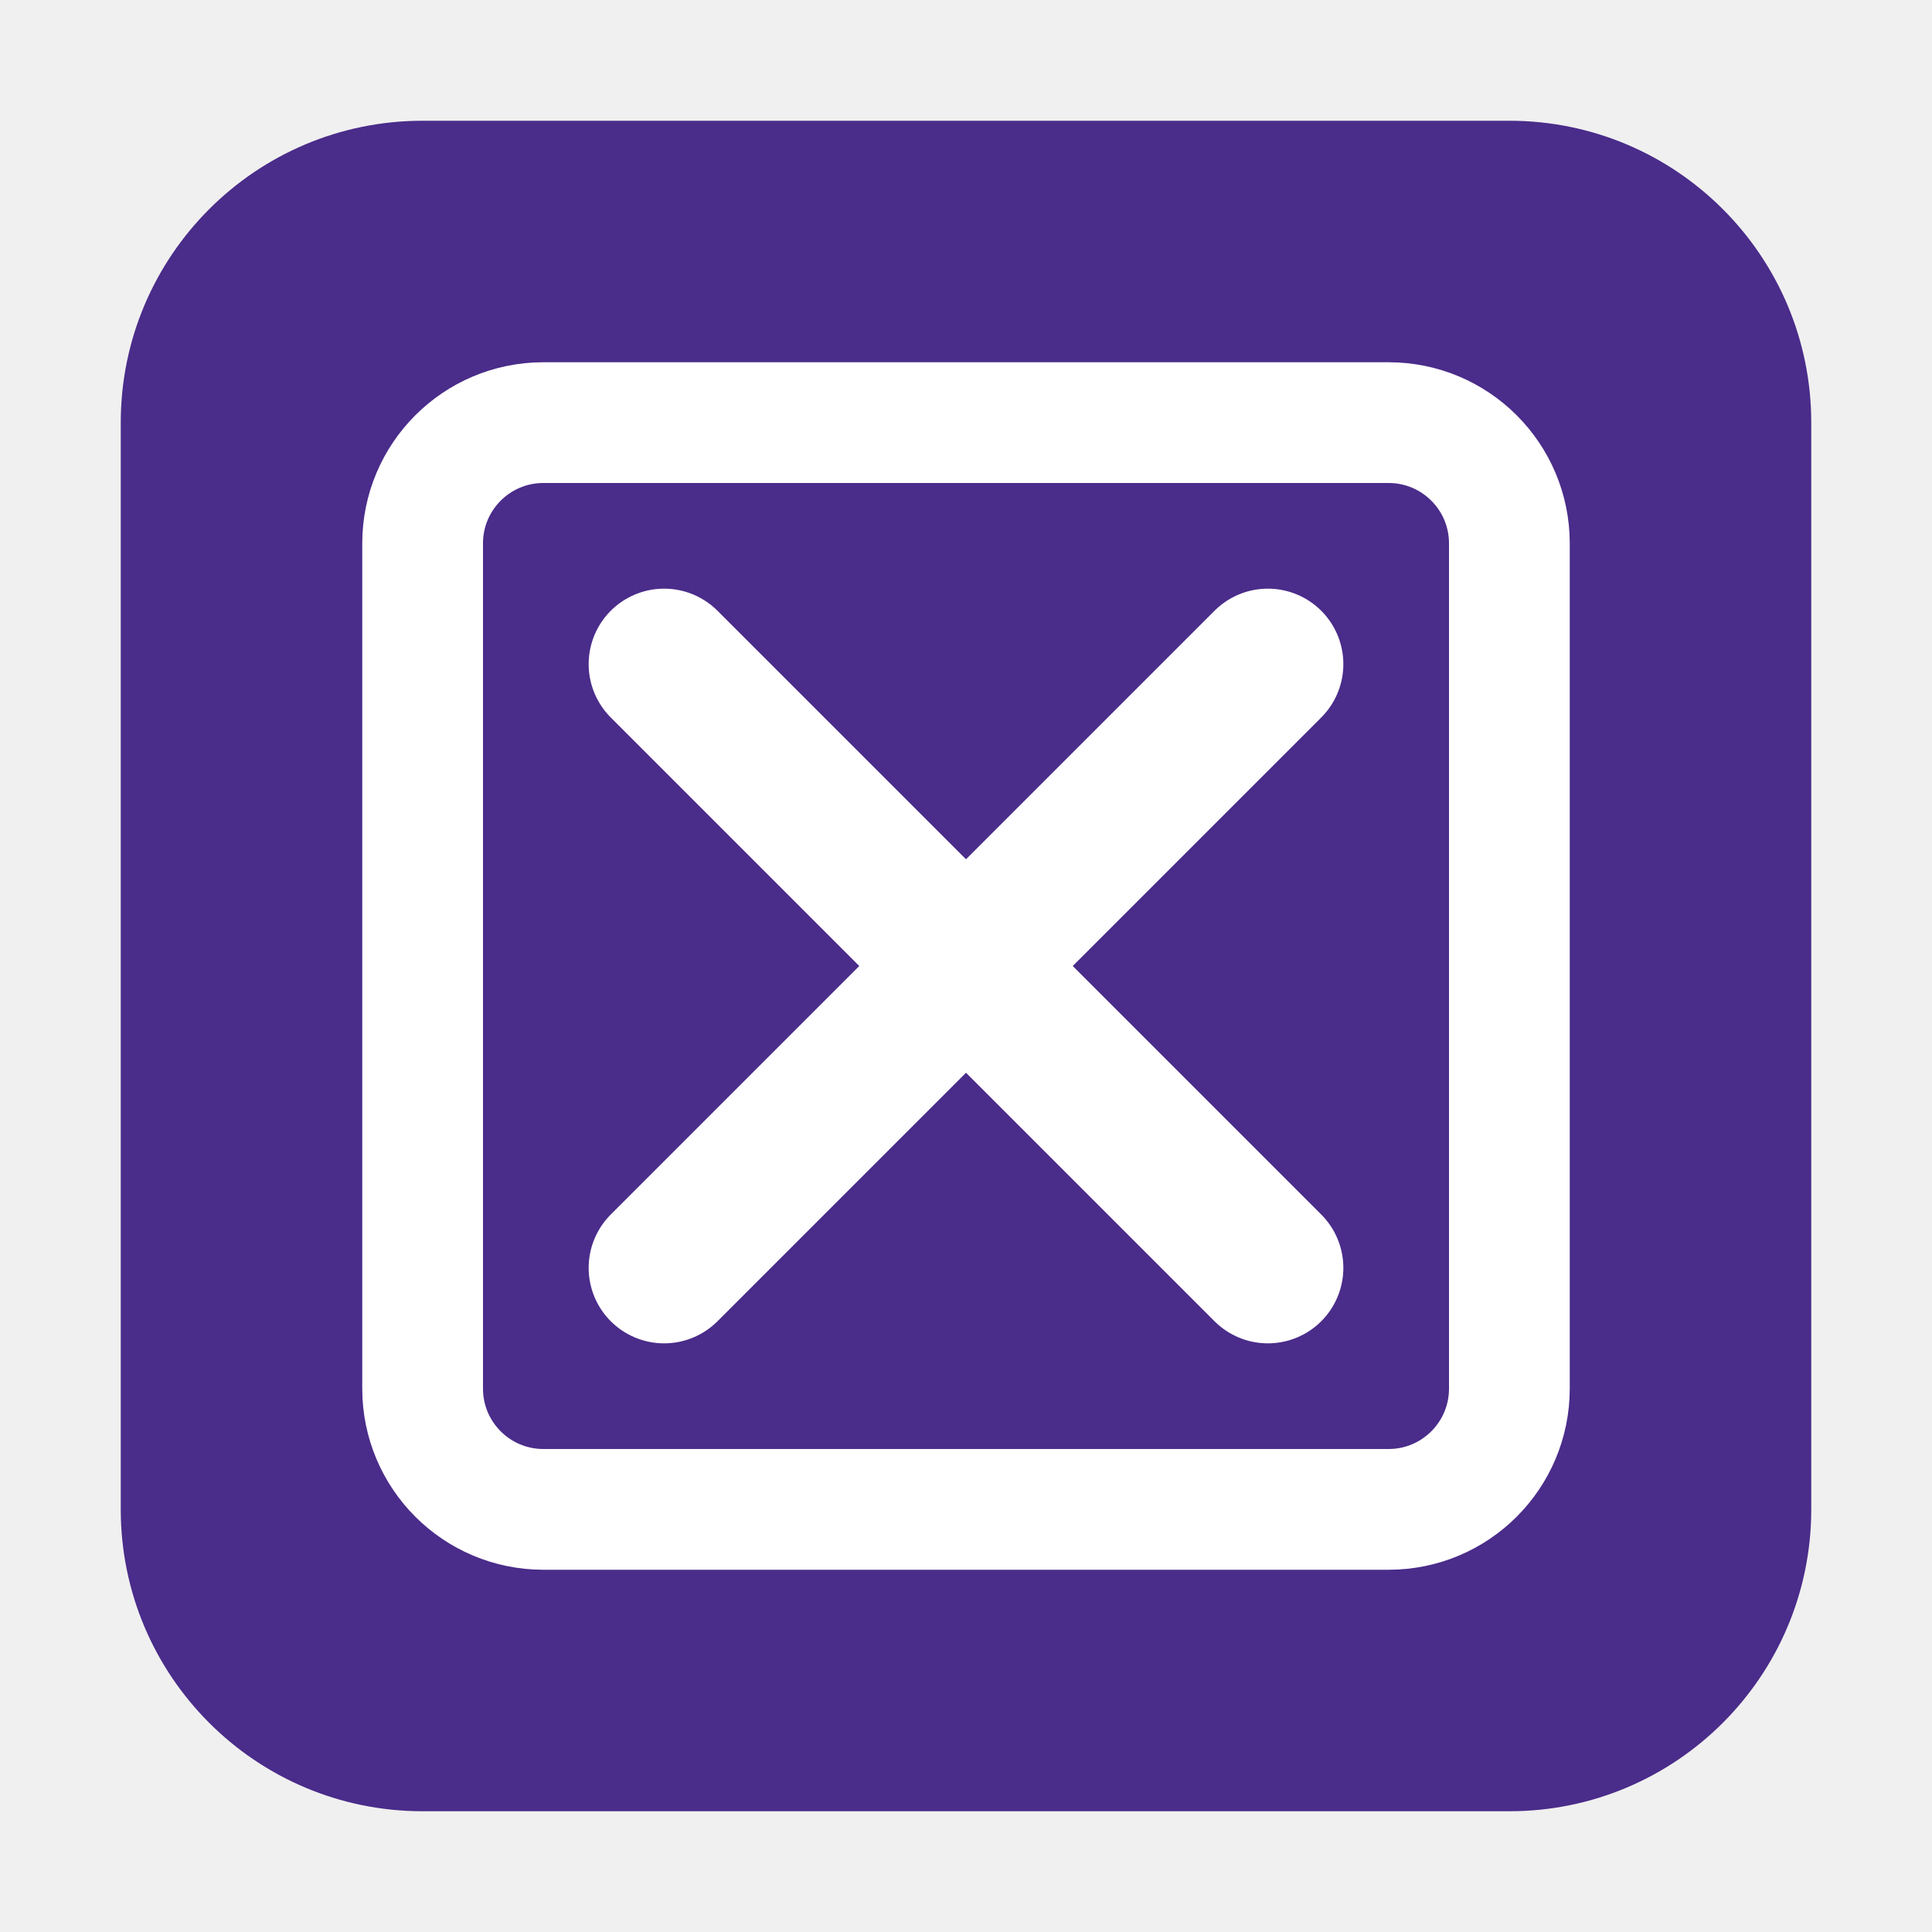
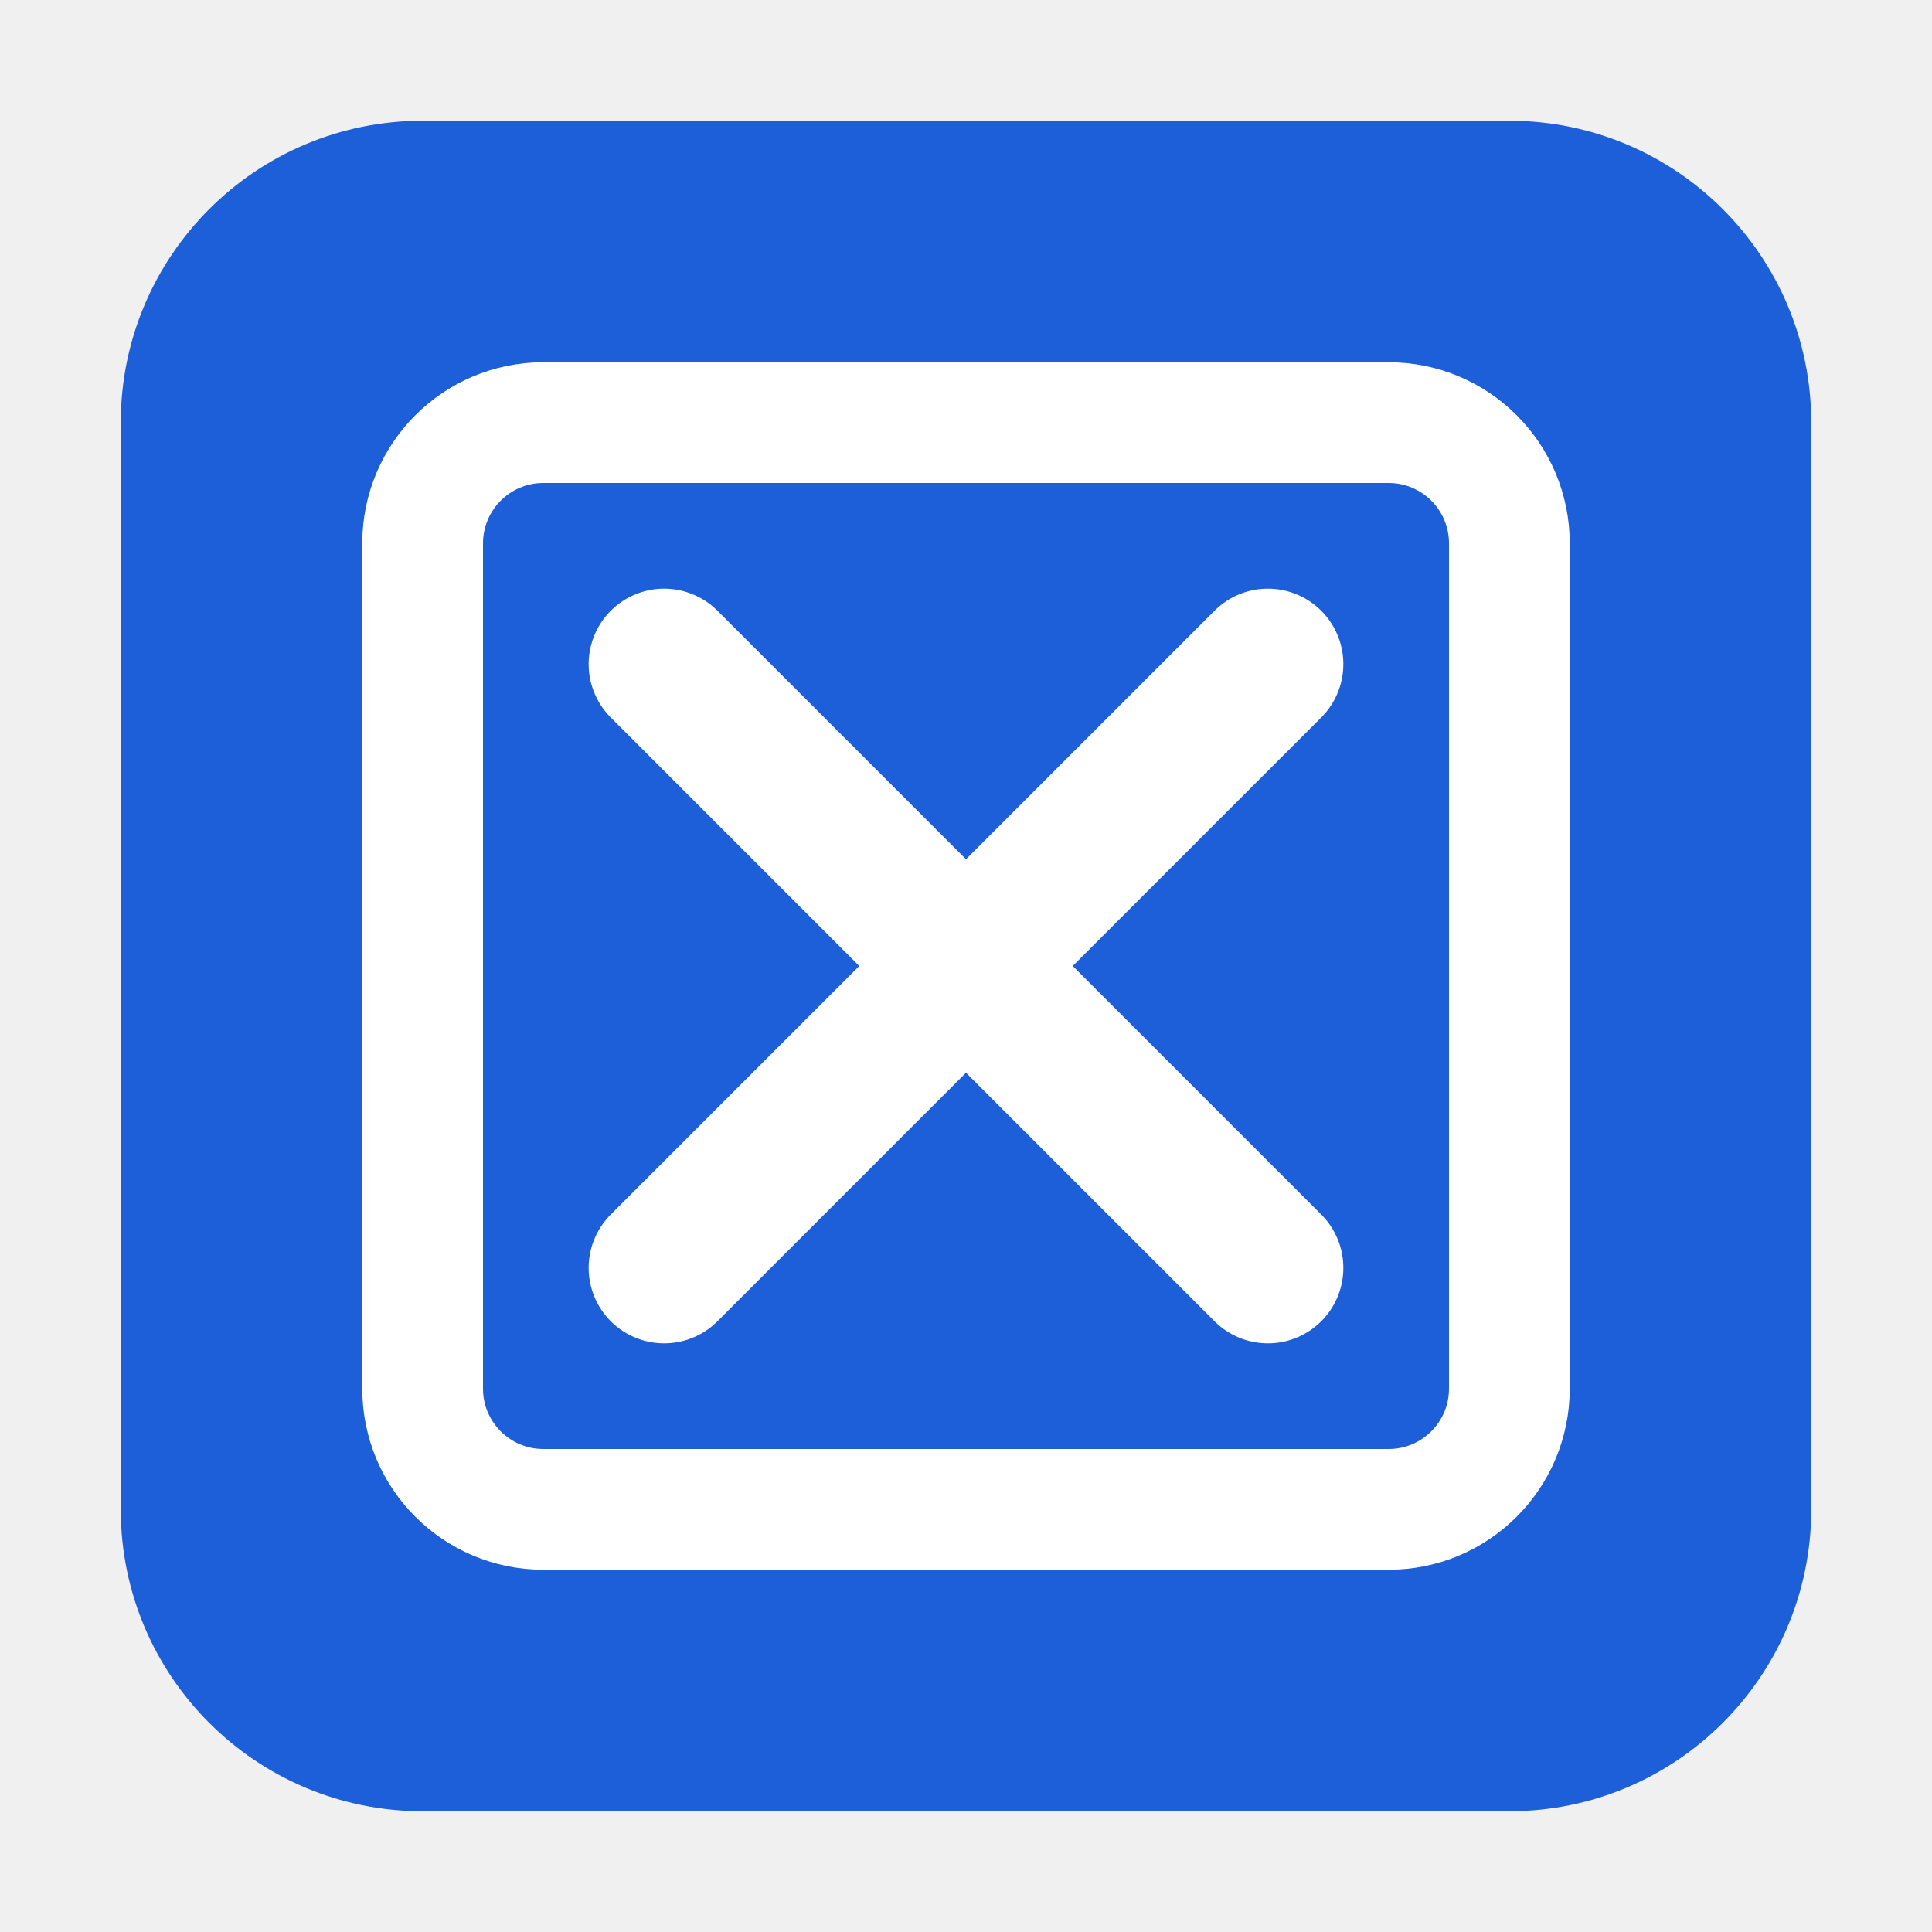
<svg xmlns="http://www.w3.org/2000/svg" viewBox="0 0 64 64">
-   <rect x="4" y="4" width="56" height="56" rx="10" fill="#4a2c8a" />
+   <rect x="4" y="4" width="56" height="56" rx="10" fill="#1D5FD8" />
  <rect x="14" y="14" width="36" height="36" rx="4" fill="none" stroke="#fff" stroke-width="4" />
  <path d="M22 22 42 42M42 22 22 42" stroke="#fff" stroke-width="5" stroke-linecap="round" />
</svg>
